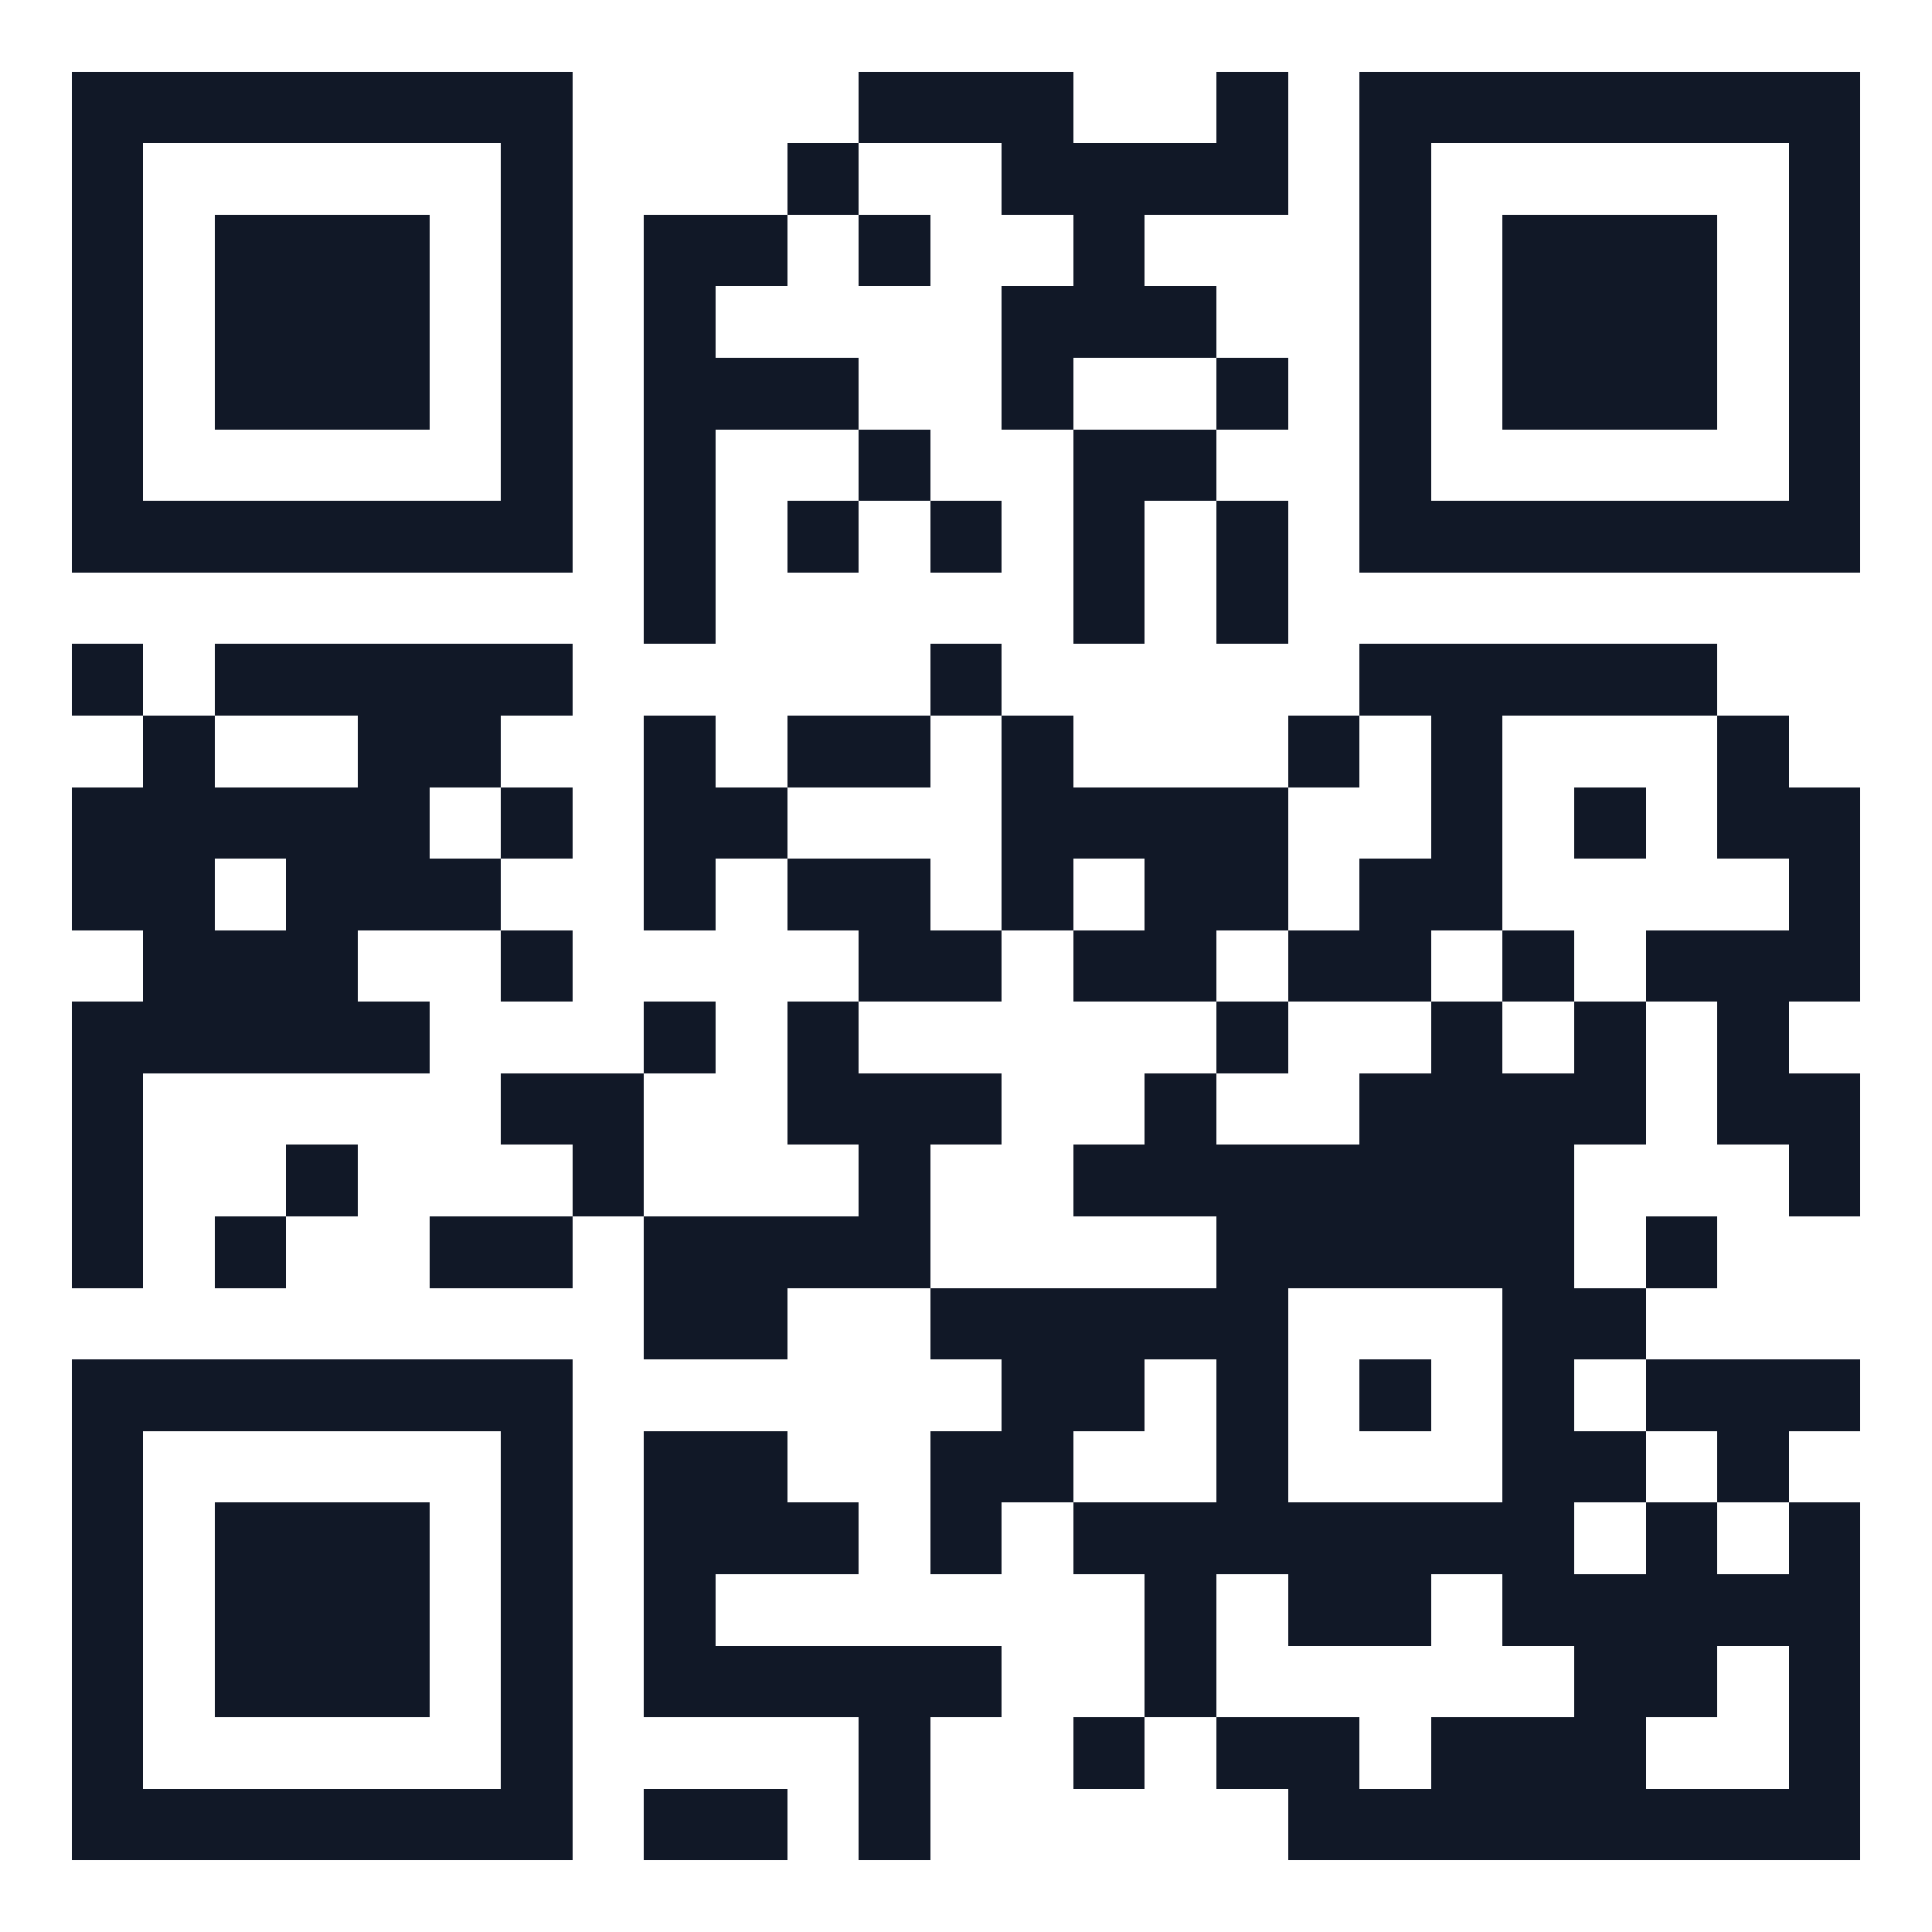
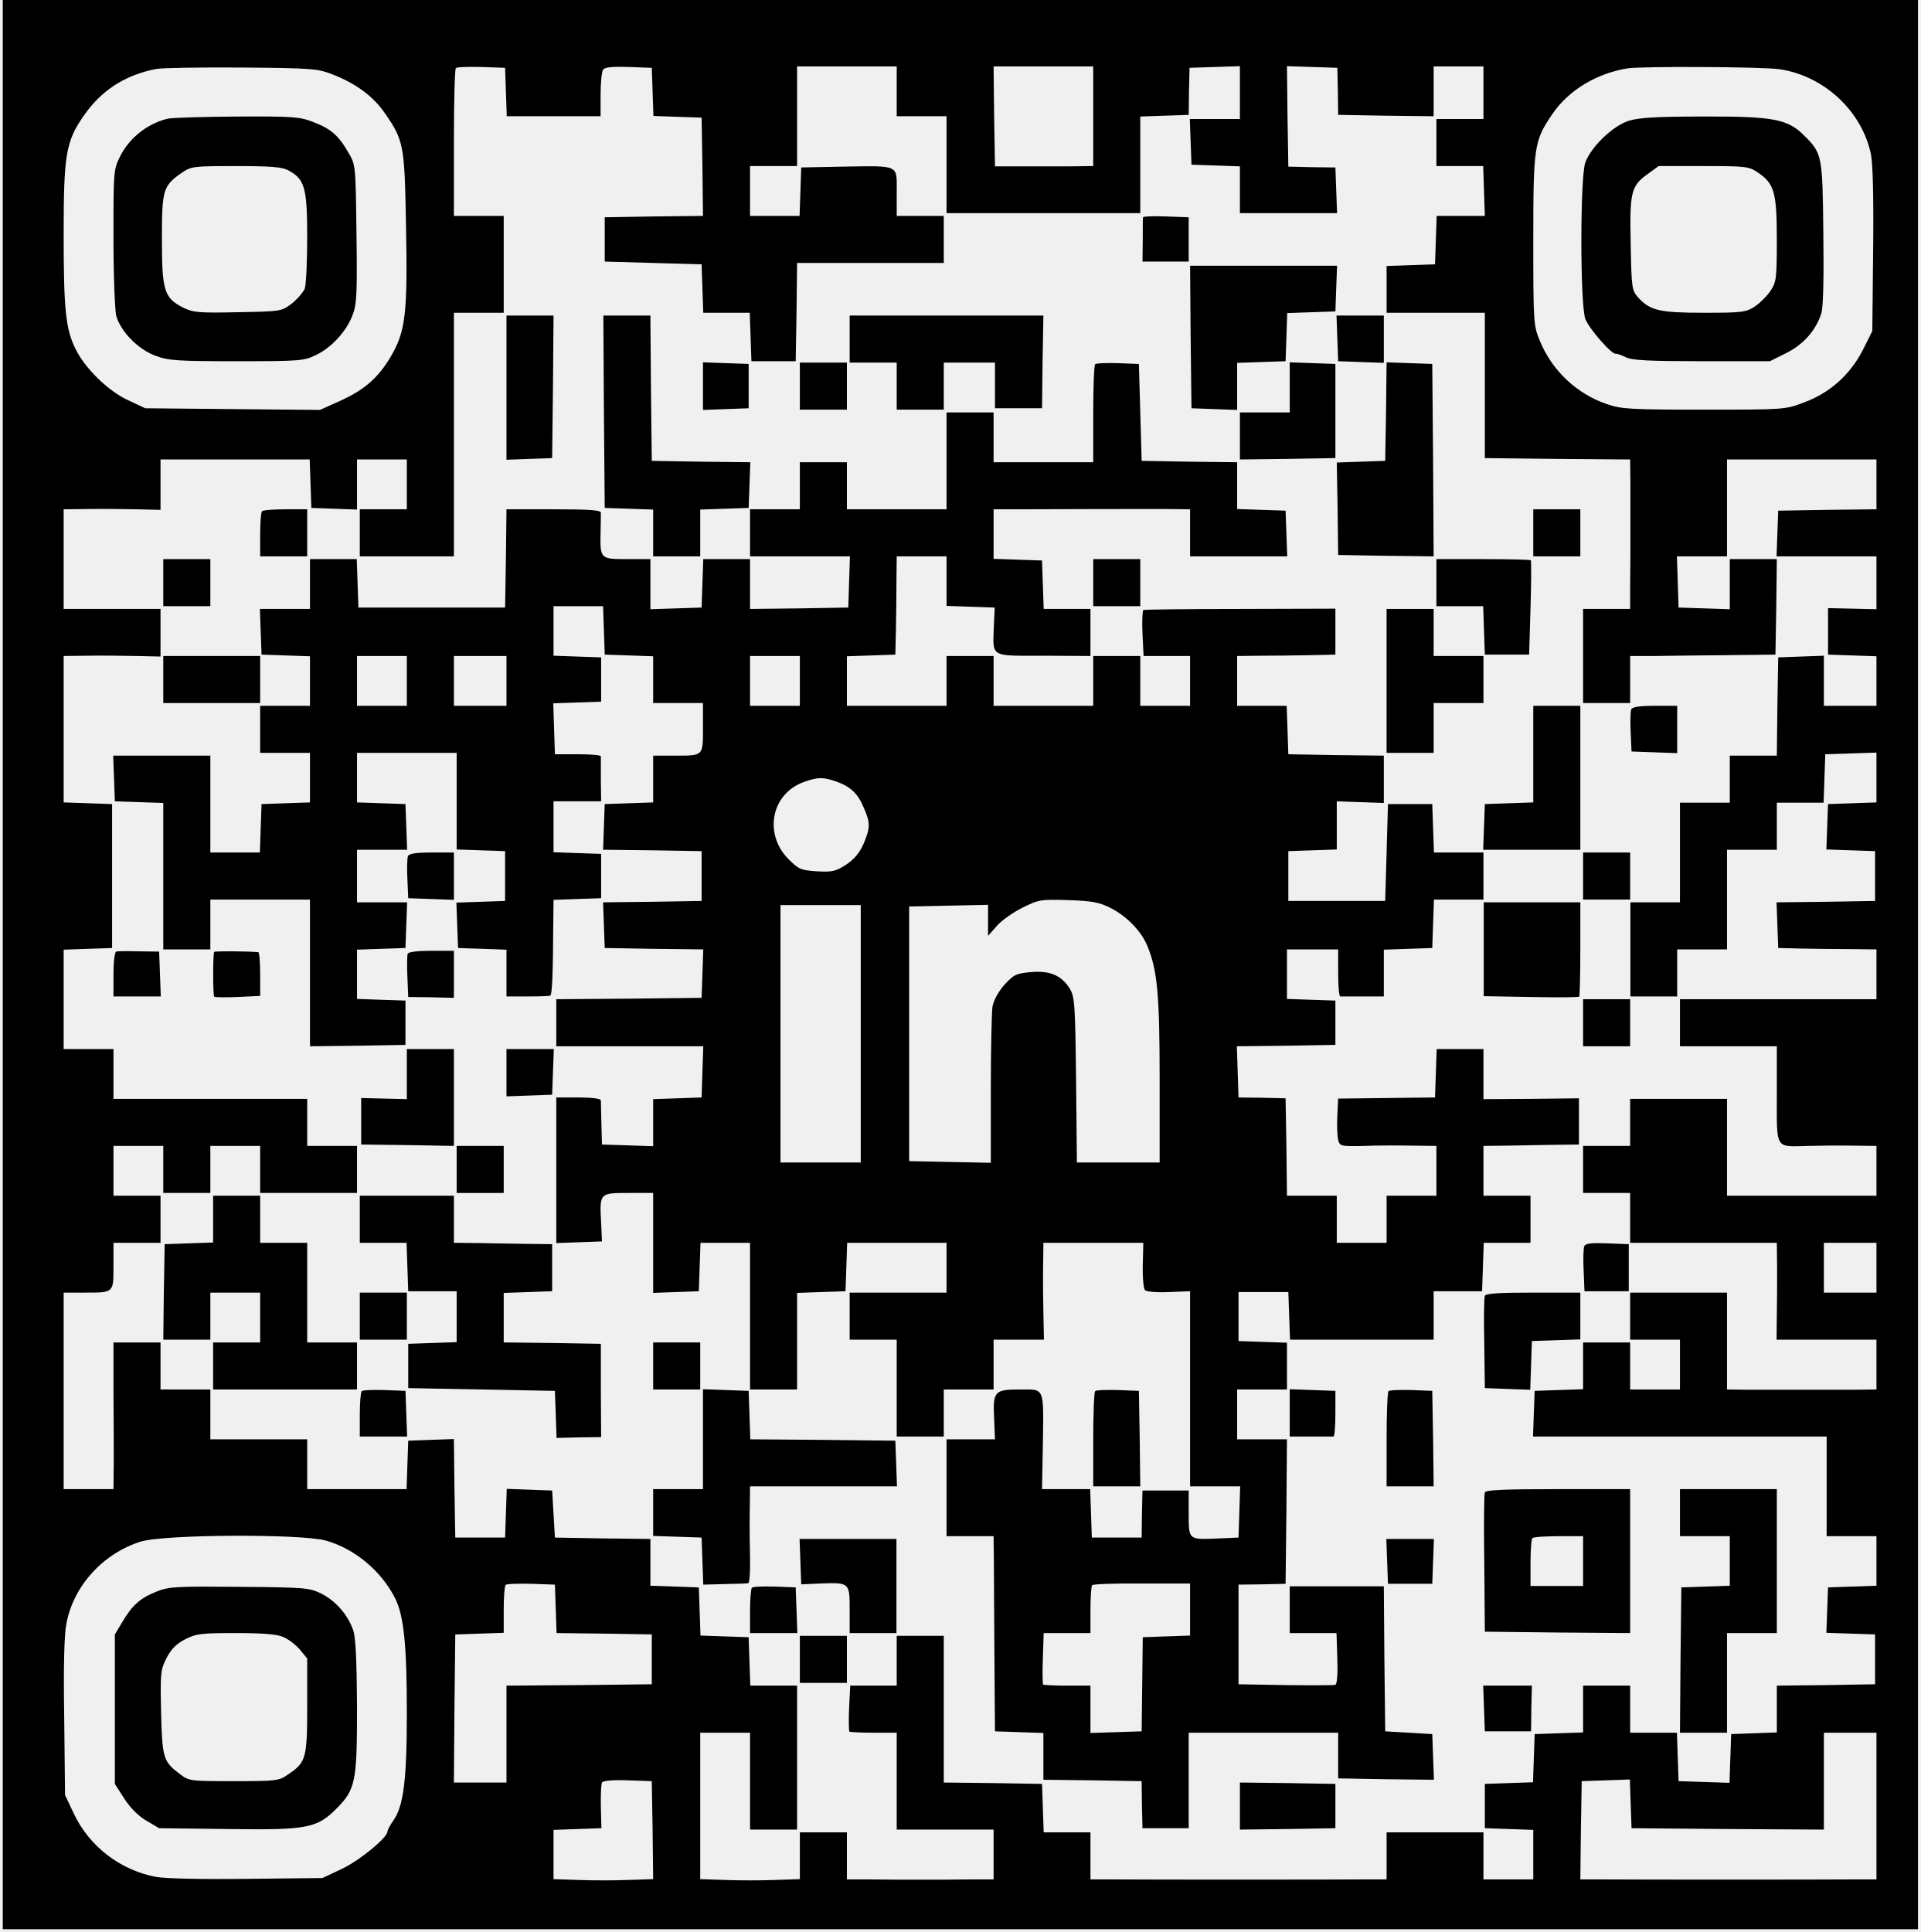
- <svg xmlns="http://www.w3.org/2000/svg" viewBox="0 0 27 27" shape-rendering="crispEdges">
-   <path fill="#ffffff" d="M0 0h27v27H0z" />
-   <path stroke="#111827" d="M1 1.5h7m4 0h3m2 0h1m1 0h7M1 2.5h1m5 0h1m3 0h1m2 0h4m1 0h1m5 0h1M1 3.5h1m1 0h3m1 0h1m1 0h2m1 0h1m2 0h1m3 0h1m1 0h3m1 0h1M1 4.5h1m1 0h3m1 0h1m1 0h1m4 0h3m2 0h1m1 0h3m1 0h1M1 5.5h1m1 0h3m1 0h1m1 0h3m2 0h1m2 0h1m1 0h1m1 0h3m1 0h1M1 6.5h1m5 0h1m1 0h1m2 0h1m2 0h2m2 0h1m5 0h1M1 7.5h7m1 0h1m1 0h1m1 0h1m1 0h1m1 0h1m1 0h7M9 8.5h1m5 0h1m1 0h1M1 9.5h1m1 0h5m5 0h1m5 0h5M2 10.5h1m2 0h2m2 0h1m1 0h2m1 0h1m3 0h1m1 0h1m3 0h1M1 11.5h5m1 0h1m1 0h2m3 0h4m2 0h1m1 0h1m1 0h2M1 12.5h2m1 0h3m2 0h1m1 0h2m1 0h1m1 0h2m1 0h2m4 0h1M2 13.5h3m2 0h1m4 0h2m1 0h2m1 0h2m1 0h1m1 0h3M1 14.5h5m3 0h1m1 0h1m5 0h1m2 0h1m1 0h1m1 0h1M1 15.5h1m5 0h2m2 0h3m2 0h1m2 0h4m1 0h2M1 16.5h1m2 0h1m3 0h1m3 0h1m2 0h7m3 0h1M1 17.5h1m1 0h1m2 0h2m1 0h4m4 0h5m1 0h1M9 18.5h2m2 0h5m3 0h2M1 19.5h7m6 0h2m1 0h1m1 0h1m1 0h1m1 0h3M1 20.5h1m5 0h1m1 0h2m2 0h2m2 0h1m3 0h2m1 0h1M1 21.5h1m1 0h3m1 0h1m1 0h3m1 0h1m1 0h7m1 0h1m1 0h1M1 22.5h1m1 0h3m1 0h1m1 0h1m6 0h1m1 0h2m1 0h5M1 23.5h1m1 0h3m1 0h1m1 0h5m2 0h1m5 0h2m1 0h1M1 24.5h1m5 0h1m4 0h1m2 0h1m1 0h2m1 0h3m2 0h1M1 25.5h7m1 0h2m1 0h1m5 0h8" />
+ <svg xmlns="http://www.w3.org/2000/svg" version="1.0" width="694pt" height="698pt" viewBox="0 0 694 698" preserveAspectRatio="xMidYMid meet">
+   <g transform="translate(0,698) scale(0.1,-0.1)" fill="#000000" stroke="none">
+     <path d="M10 3495 l0 -3485 3460 0 3460 0 0 3485 0 3485 -3460 0 -3460 0 0 -3485z m1192 3216 c85 -33 148 -80 190 -142 67 -97 70 -115 75 -404 6 -318 -1 -382 -56 -475 -46 -77 -96 -120 -188 -161 l-67 -30 -315 3 -316 3 -62 29 c-72 33 -157 116 -191 187 -35 72 -42 143 -42 413 0 287 8 335 72 427 64 93 150 148 263 170 22 4 162 6 310 5 254 -2 273 -4 327 -25z m626 -63 l3 -88 169 0 170 0 0 78 c0 42 4 83 9 90 5 9 31 12 92 10 l84 -3 3 -87 3 -87 87 -3 87 -3 3 -177 2 -178 -177 -2 -178 -3 0 -80 0 -80 175 -5 175 -5 3 -87 3 -88 84 0 84 0 3 -87 3 -88 80 0 80 0 3 178 2 177 265 0 265 0 0 85 0 85 -85 0 -85 0 0 85 c0 102 13 96 -195 93 l-150 -3 -3 -87 -3 -88 -89 0 -90 0 0 90 0 90 85 0 85 0 0 180 0 180 180 0 180 0 0 -90 0 -90 90 0 90 0 0 -175 0 -175 350 0 350 0 0 175 0 174 88 3 87 3 1 85 2 85 91 3 91 3 0 -96 0 -95 -90 0 -91 0 3 -82 3 -83 88 -3 87 -3 0 -84 0 -85 175 0 176 0 -3 83 -3 82 -85 1 -85 2 -3 181 -2 182 91 -3 91 -3 2 -85 1 -85 173 -3 172 -2 0 90 0 90 90 0 90 0 0 -95 0 -95 -85 0 -85 0 0 -85 0 -85 84 0 85 0 3 -90 3 -90 -87 0 -87 0 -3 -87 -3 -88 -87 -3 -88 -3 0 -84 0 -85 178 0 177 0 0 -262 0 -263 263 -3 262 -2 1 -88 c0 -48 0 -130 0 -182 0 -52 0 -134 -1 -182 l0 -88 -85 0 -85 0 0 -170 0 -170 85 0 85 0 0 85 0 85 88 0 c48 1 166 2 262 3 l175 2 3 173 2 172 -85 0 -85 0 0 -90 0 -91 -92 3 -93 3 -3 93 -3 92 91 0 90 0 0 175 0 175 270 0 270 0 0 -90 0 -90 -177 -2 -178 -3 -3 -82 -3 -83 181 0 180 0 0 -96 0 -95 -87 2 -88 2 0 -84 0 -84 88 -3 87 -3 0 -89 0 -90 -95 0 -95 0 0 90 0 91 -82 -3 -83 -3 -3 -177 -2 -178 -85 0 -85 0 0 -85 0 -85 -90 0 -90 0 0 -180 0 -180 -90 0 -89 0 0 -170 0 -170 84 0 85 0 0 85 0 85 90 0 90 0 0 180 0 180 90 0 90 0 0 85 0 85 85 0 84 0 3 88 3 87 93 3 92 3 0 -90 0 -90 -87 -3 -88 -3 -3 -82 -3 -82 88 -3 88 -3 0 -90 0 -90 -178 -3 -178 -2 3 -83 3 -82 85 -2 c47 -1 127 -2 178 -2 l92 -1 0 -90 0 -90 -355 0 -355 0 0 -85 0 -85 175 0 175 0 0 -174 c0 -202 -8 -189 113 -186 40 1 111 2 160 1 l87 -1 0 -90 0 -90 -270 0 -270 0 0 175 0 175 -175 0 -175 0 0 -85 0 -85 -85 0 -85 0 0 -85 0 -85 85 0 85 0 0 -90 0 -90 265 0 265 0 1 -87 c0 -49 0 -127 -1 -175 l-1 -88 180 0 181 0 0 -90 0 -90 -85 -1 c-47 0 -130 0 -185 0 -55 0 -138 0 -185 0 l-85 1 0 175 0 175 -175 0 -175 0 0 -85 0 -85 90 0 90 0 0 -90 0 -90 -90 0 -90 0 0 85 0 85 -85 0 -85 0 0 -85 0 -84 -87 -3 -88 -3 -3 -82 -3 -83 531 0 530 0 0 -180 0 -180 90 0 90 0 0 -90 0 -89 -87 -3 -88 -3 -3 -82 -3 -82 88 -3 88 -3 0 -90 0 -90 -177 -3 -178 -2 0 -85 0 -84 -82 -3 -83 -3 -3 -88 -3 -88 -92 3 -92 3 -3 87 -3 88 -84 0 -85 0 0 85 0 85 -85 0 -85 0 0 -85 0 -84 -87 -3 -88 -3 -3 -87 -3 -87 -87 -3 -87 -3 0 -80 0 -80 88 -3 87 -3 0 -89 0 -90 -90 0 -90 0 0 85 0 85 -175 0 -175 0 0 -85 0 -85 -87 0 c-113 -1 -793 -1 -900 0 l-83 0 0 85 0 85 -85 0 -84 0 -3 88 -3 87 -177 3 -178 2 0 265 0 265 -85 0 -85 0 0 -90 0 -90 -84 0 -84 0 -4 -81 c-2 -44 -1 -83 1 -85 2 -2 42 -4 88 -4 l83 0 0 -175 0 -175 175 0 175 0 0 -90 0 -90 -85 0 c-47 -1 -128 -1 -180 -1 -52 0 -133 0 -180 1 l-85 0 0 85 0 85 -85 0 -85 0 0 -84 0 -85 -90 -3 c-50 -2 -131 -2 -180 0 l-90 3 0 265 0 264 90 0 90 0 0 -175 0 -175 85 0 85 0 0 260 0 260 -85 0 -84 0 -3 87 -3 88 -87 3 -87 3 -3 87 -3 87 -87 3 -88 3 0 84 0 85 -172 2 -173 3 -5 85 -5 85 -82 3 -82 3 -3 -88 -3 -88 -90 0 -90 0 -3 178 -2 178 -83 -3 -82 -3 -3 -87 -3 -88 -179 0 -180 0 0 90 0 90 -175 0 -175 0 0 90 0 90 -90 0 -90 0 0 85 0 85 -85 0 -85 0 0 -172 c1 -95 1 -215 1 -265 l-1 -93 -90 0 -90 0 0 355 0 355 74 0 c108 0 106 -2 106 96 l0 84 85 0 85 0 0 85 0 85 -85 0 -85 0 0 90 0 90 90 0 90 0 0 -85 0 -85 85 0 85 0 0 85 0 85 90 0 90 0 0 -85 0 -85 175 0 175 0 0 85 0 85 -90 0 -90 0 0 85 0 85 -350 0 -350 0 0 90 0 90 -90 0 -90 0 0 180 0 179 88 3 87 3 0 260 0 260 -87 3 -88 3 0 264 0 265 88 1 c48 1 126 0 175 -1 l87 -2 0 86 0 86 -175 0 -175 0 0 180 0 180 88 1 c48 1 126 0 175 -1 l87 -2 0 91 0 91 270 0 269 0 3 -87 3 -88 83 -3 82 -3 0 91 0 90 90 0 90 0 0 -90 0 -90 -85 0 -85 0 0 -85 0 -85 170 0 170 0 0 440 0 440 90 0 90 0 0 175 0 175 -90 0 -90 0 0 263 c0 145 3 267 7 271 4 4 46 5 93 4 l85 -3 3 -87z m2122 -88 l0 -180 -87 -1 c-49 0 -128 0 -178 0 l-90 0 -3 180 -2 181 180 0 180 0 0 -180z m2479 170 c160 -23 298 -150 331 -307 7 -33 10 -157 8 -345 l-3 -294 -34 -68 c-46 -90 -120 -156 -213 -190 -68 -26 -72 -26 -362 -26 -266 0 -298 2 -350 20 -109 37 -198 121 -242 228 -23 55 -24 65 -24 362 0 343 3 361 69 458 58 85 157 146 271 165 50 8 487 6 549 -3z m351 -4330 l0 -90 -95 0 -95 0 0 90 0 90 95 0 95 0 0 -90z m-5602 -986 c105 -30 200 -110 250 -209 31 -63 42 -167 42 -412 0 -246 -12 -340 -50 -392 -11 -16 -20 -33 -20 -38 0 -22 -101 -105 -165 -135 l-70 -33 -271 -3 c-166 -2 -295 1 -330 7 -129 24 -241 110 -297 228 l-32 68 -3 280 c-3 186 0 300 8 340 26 136 132 252 267 295 82 27 584 29 671 4z m830 -246 l3 -88 172 -2 172 -3 0 -90 0 -90 -262 -3 -263 -2 0 -175 0 -175 -95 0 -95 0 2 268 3 267 88 3 87 3 0 83 c0 45 3 86 7 90 4 4 46 5 93 4 l85 -3 3 -87z m4772 -713 l0 -265 -87 0 c-102 -1 -779 -1 -901 0 l-82 0 2 178 3 177 87 3 87 3 3 -88 3 -88 348 -3 347 -2 0 175 0 175 95 0 95 0 0 -265z m-4422 -87 l2 -177 -90 -3 c-49 -2 -130 -2 -180 0 l-90 3 0 89 0 89 87 3 86 3 -2 77 c-1 43 1 83 4 88 4 7 41 10 93 8 l87 -3 3 -177z" />
+     <path d="M605 6551 c-73 -18 -137 -69 -170 -134 -25 -50 -25 -53 -25 -296 0 -136 5 -262 10 -282 16 -57 79 -121 141 -144 48 -18 79 -20 294 -20 227 0 243 1 286 22 57 27 111 86 133 145 15 38 17 78 14 294 -3 249 -3 249 -30 294 -35 61 -63 85 -126 109 -48 19 -72 21 -275 20 -122 -1 -235 -4 -252 -8z m436 -186 c60 -32 69 -62 69 -242 0 -89 -4 -173 -9 -186 -6 -14 -27 -38 -47 -54 -37 -28 -39 -28 -195 -31 -143 -3 -161 -1 -198 17 -68 35 -76 61 -76 248 0 180 4 192 75 241 31 21 44 22 192 22 124 0 166 -3 189 -15z" />
+     <path d="M4130 6195 c-1 -3 -1 -40 -1 -82 l-1 -78 84 0 83 0 0 80 0 80 -82 3 c-46 2 -83 0 -83 -3z" />
+     <path d="M4302 5763 l3 -258 83 -3 82 -3 0 85 0 85 88 3 87 3 3 87 3 87 87 3 87 3 3 83 3 82 -266 0 -265 0 2 -257z" />
+     <path d="M1830 5580 l0 -261 83 3 82 3 3 258 2 257 -85 0 -85 0 0 -260z" />
+     <path d="M2182 5493 l3 -348 88 -3 87 -3 0 -84 0 -85 85 0 85 0 0 85 0 84 88 3 87 3 3 82 3 83 -178 2 -178 3 -3 263 -2 262 -85 0 -85 0 2 -347z" />
+     <path d="M3070 5755 l0 -85 85 0 85 0 0 -85 0 -85 85 0 85 0 0 85 0 85 93 0 92 0 0 -82 0 -83 85 0 85 0 2 168 3 167 -350 0 -350 0 0 -85z" />
+     <path d="M4832 5758 l3 -83 83 -3 82 -3 0 86 0 85 -85 0 -86 0 3 -82z" />
+     <path d="M2540 5585 l0 -86 83 3 82 3 0 80 0 80 -82 3 -83 3 0 -86z" />
+     <path d="M2890 5585 l0 -85 85 0 85 0 0 85 0 85 -85 0 -85 0 0 -85z" />
+     <path d="M3957 5664 c-4 -4 -7 -85 -7 -181 l0 -173 -180 0 -180 0 0 90 0 90 -85 0 -85 0 0 -175 0 -175 -180 0 -180 0 0 85 0 85 -85 0 -85 0 0 -85 0 -85 -90 0 -90 0 0 -85 0 -85 180 0 181 0 -3 -92 -3 -93 -177 -3 -178 -2 0 90 0 90 -85 0 -84 0 -3 -87 -3 -88 -92 -3 -93 -3 0 91 0 90 -84 0 c-98 0 -98 1 -96 98 1 31 1 63 1 70 -1 9 -42 12 -171 12 l-170 0 -2 -177 -3 -178 -265 0 -265 0 -3 88 -3 87 -84 0 -85 0 0 -90 0 -90 -90 0 -91 0 3 -82 3 -83 88 -3 87 -3 0 -89 0 -90 -90 0 -90 0 0 -85 0 -85 90 0 90 0 0 -90 0 -89 -87 -3 -88 -3 -3 -87 -3 -88 -89 0 -90 0 0 175 0 175 -175 0 -176 0 3 -82 3 -83 88 -3 87 -3 0 -264 0 -265 85 0 85 0 0 90 0 90 180 0 180 0 0 -265 0 -265 173 2 172 3 0 80 0 80 -87 3 -88 3 0 89 0 89 88 3 87 3 3 83 3 82 -91 0 -90 0 0 95 0 95 90 0 91 0 -3 83 -3 82 -87 3 -88 3 0 89 0 90 180 0 180 0 0 -175 0 -174 88 -3 87 -3 0 -90 0 -90 -88 -3 -88 -3 3 -82 3 -82 88 -3 87 -3 0 -84 0 -85 75 0 c41 0 78 1 83 3 7 2 10 76 11 254 l1 92 86 3 86 3 0 80 0 80 -86 3 -86 3 0 92 0 92 86 0 86 0 -1 78 c0 42 0 80 0 85 -1 4 -38 7 -83 7 l-83 0 -3 92 -3 92 87 3 86 3 0 80 0 80 -86 3 -86 3 0 89 0 90 90 0 89 0 3 -87 3 -88 88 -3 87 -3 0 -84 0 -85 90 0 90 0 0 -89 c0 -104 3 -101 -106 -101 l-74 0 0 -85 0 -84 -87 -3 -88 -3 -3 -82 -3 -83 178 -2 178 -3 0 -90 0 -90 -178 -3 -178 -2 3 -83 3 -82 178 -3 178 -2 -3 -88 -3 -87 -262 -3 -263 -2 0 -85 0 -85 265 0 266 0 -3 -92 -3 -93 -87 -3 -88 -3 0 -85 0 -85 -92 3 -93 3 -2 75 c-1 41 -2 80 -2 85 -1 6 -35 10 -81 10 l-80 0 0 -263 0 -263 83 3 82 3 -3 67 c-6 108 -6 108 99 108 l89 0 0 -180 0 -181 83 3 82 3 3 88 3 87 89 0 90 0 0 -265 0 -265 85 0 85 0 0 175 0 174 88 3 87 3 3 88 3 87 179 0 180 0 0 -90 0 -90 -175 0 -175 0 0 -85 0 -85 85 0 85 0 0 -175 0 -175 85 0 85 0 0 85 0 85 90 0 90 0 0 90 0 90 91 0 91 0 -2 93 c-1 50 -2 129 -1 175 l1 82 181 0 180 0 -2 -81 c-1 -45 3 -85 8 -90 6 -6 43 -9 87 -7 l76 3 0 -352 0 -353 90 0 91 0 -3 -93 -3 -92 -70 -3 c-112 -5 -110 -7 -110 90 l0 83 -84 0 -83 0 -2 -85 -1 -85 -90 0 -90 0 -3 88 -3 87 -87 0 -87 0 3 157 c3 215 8 203 -82 203 -93 0 -99 -6 -94 -105 l3 -75 -87 0 -88 0 0 -175 0 -175 85 0 85 0 1 -87 c0 -49 1 -207 2 -353 l2 -265 88 -3 87 -3 0 -84 0 -85 178 -2 177 -3 1 -85 2 -85 83 0 84 0 0 173 0 172 270 0 270 0 0 -82 0 -83 173 -3 173 -2 -3 82 -3 83 -85 5 -85 5 -3 262 -2 262 -170 0 -170 0 0 -84 0 -85 84 0 85 0 3 -91 c2 -57 -1 -93 -7 -96 -6 -2 -87 -2 -180 -1 l-170 3 0 180 0 180 85 1 85 2 3 261 2 261 -90 0 -90 0 0 90 0 90 90 0 90 0 0 85 0 84 -87 3 -88 3 0 88 0 89 90 0 90 0 3 -86 3 -86 259 0 260 0 0 88 0 87 87 0 88 0 3 88 3 87 84 0 85 0 0 85 0 85 -85 0 -85 0 0 90 0 90 83 1 c45 1 123 2 172 3 l90 1 0 83 0 84 -172 -2 -173 -1 0 91 0 90 -85 0 -84 0 -3 -87 -3 -88 -175 -2 -175 -2 -3 -62 c-2 -35 0 -74 3 -87 6 -23 9 -24 93 -22 48 2 126 2 175 1 l87 -1 0 -90 0 -90 -90 0 -90 0 0 -85 0 -85 -90 0 -90 0 0 85 0 85 -90 0 -90 0 -2 176 -3 176 -85 2 -85 1 -3 92 -3 93 178 2 178 3 0 80 0 80 -87 3 -88 3 0 89 0 90 93 0 92 0 0 -85 c0 -47 3 -85 8 -85 4 0 41 0 82 0 l75 0 0 85 0 84 88 3 87 3 3 88 3 87 89 0 90 0 0 85 0 85 -90 0 -89 0 -3 88 -3 87 -80 0 -80 0 -5 -175 -5 -175 -175 0 -175 0 0 90 0 90 88 3 87 3 0 87 0 87 85 -3 85 -3 0 85 0 86 -172 2 -173 3 -3 88 -3 87 -89 0 -90 0 0 90 0 90 88 1 c48 0 128 1 177 2 l90 2 0 83 0 83 -344 -1 c-189 0 -346 -2 -350 -4 -3 -2 -5 -40 -3 -85 l4 -81 84 0 84 0 0 -90 0 -90 -90 0 -90 0 0 90 0 90 -85 0 -85 0 0 -90 0 -90 -180 0 -180 0 0 90 0 90 -85 0 -85 0 0 -90 0 -90 -180 0 -180 0 0 90 0 89 88 3 87 3 2 85 c1 47 2 127 2 178 l1 92 90 0 90 0 0 -90 0 -89 87 -3 87 -3 -3 -67 c-4 -115 -16 -107 180 -107 l169 -1 0 85 0 85 -85 0 -84 0 -3 88 -3 87 -87 3 -88 3 0 89 0 90 83 0 c195 1 459 1 540 1 l87 -1 0 -85 0 -85 175 0 176 0 -3 83 -3 82 -87 3 -88 3 0 84 0 85 -172 2 -173 3 -5 175 -5 175 -75 3 c-42 1 -79 0 -83 -4z m-2487 -1144 l0 -90 -90 0 -90 0 0 90 0 90 90 0 90 0 0 -90z m360 0 l0 -90 -95 0 -95 0 0 90 0 90 95 0 95 0 0 -90z m1060 0 l0 -90 -90 0 -90 0 0 90 0 90 90 0 90 0 0 -90z m133 -364 c51 -19 76 -42 98 -94 24 -55 24 -72 -1 -131 -14 -32 -34 -56 -63 -75 -37 -24 -50 -27 -105 -24 -58 4 -66 7 -103 44 -91 92 -62 237 56 279 50 18 70 18 118 1z m993 -458 c57 -30 107 -82 129 -134 37 -89 45 -176 45 -484 l0 -300 -149 0 -150 0 -3 298 c-3 272 -5 300 -22 329 -30 49 -72 67 -141 61 -54 -5 -62 -9 -96 -46 -22 -25 -39 -56 -43 -79 -3 -21 -6 -156 -6 -301 l0 -263 -147 3 -148 3 0 460 0 460 143 3 142 3 0 -56 0 -56 31 35 c16 19 58 49 92 66 60 30 66 31 167 28 89 -3 113 -8 156 -30z m-906 -453 l0 -465 -145 0 -145 0 0 465 0 465 145 0 145 0 0 -465z m1190 -2080 l0 -94 -86 -3 -85 -3 -2 -170 -2 -170 -92 -3 -93 -3 0 86 0 85 -83 0 c-46 0 -86 2 -88 4 -2 2 -3 45 -1 95 l3 91 85 0 84 0 0 83 c0 46 3 87 6 90 4 4 85 7 180 6 l174 0 0 -94z" />
+     <path d="M4660 5580 l0 -90 -90 0 -90 0 0 -85 0 -85 173 2 172 3 0 170 0 170 -82 3 -83 3 0 -91z" />
+     <path d="M5008 5493 l-3 -178 -87 -3 -88 -3 3 -167 2 -167 173 -3 172 -2 -2 347 -3 348 -82 3 -83 3 -2 -178z" />
+     <path d="M947 5133 c-4 -3 -7 -42 -7 -85 l0 -78 85 0 85 0 0 85 0 85 -78 0 c-43 0 -82 -3 -85 -7z" />
+     <path d="M5540 5055 l0 -85 85 0 85 0 0 85 0 85 -85 0 -85 0 0 -85z" />
+     <path d="M590 4875 l0 -85 85 0 85 0 0 85 0 85 -85 0 -85 0 0 -85z" />
+     <path d="M3950 4875 l0 -85 85 0 85 0 0 85 0 85 -85 0 -85 0 0 -85z" />
+     <path d="M5190 4875 l0 -85 85 0 84 0 3 -87 3 -88 80 0 80 0 5 168 c3 93 3 171 1 173 -2 2 -80 4 -173 4 l-168 0 0 -85z" />
+     <path d="M5010 4520 l0 -260 85 0 85 0 0 90 0 90 90 0 90 0 0 85 0 85 -90 0 -90 0 0 85 0 85 -85 0 -85 0 0 -260z" />
+     <path d="M590 4525 l0 -85 175 0 175 0 0 85 0 85 -175 0 -175 0 0 -85z" />
+     <path d="M5540 4255 l0 -174 -87 -3 -88 -3 -3 -82 -3 -83 176 0 175 0 0 260 0 260 -85 0 -85 0 0 -175z" />
+     <path d="M5894 4417 c-3 -8 -4 -45 -2 -83 l3 -69 83 -3 82 -3 0 86 0 85 -80 0 c-58 0 -82 -4 -86 -13z" />
+     <path d="M1474 3887 c-3 -8 -4 -45 -2 -83 l3 -69 83 -3 82 -3 0 86 0 85 -80 0 c-58 0 -82 -4 -86 -13z" />
+     <path d="M5720 3815 l0 -85 85 0 85 0 0 85 0 85 -85 0 -85 0 0 -85z" />
+     <path d="M5361 3550 l0 -169 170 -3 c94 -2 173 -1 175 1 2 2 4 80 4 173 l0 168 -175 0 -174 0 0 -170z" />
+     <path d="M420 3542 c-6 -2 -10 -39 -10 -83 l0 -79 85 0 86 0 -3 81 -3 81 -73 1 c-39 1 -77 1 -82 -1z" />
+     <path d="M774 3541 c-5 -6 -5 -156 0 -162 2 -2 41 -3 85 -1 l81 4 0 79 c0 43 -3 79 -7 79 -52 4 -156 4 -159 1z" />
+     <path d="M1473 3534 c-2 -6 -3 -43 -1 -83 l3 -73 83 -1 82 -2 0 85 0 85 -81 0 c-50 0 -83 -4 -86 -11z" />
+     <path d="M5720 3285 l0 -85 85 0 85 0 0 85 0 85 -85 0 -85 0 0 -85z" />
+     <path d="M1470 3099 l0 -90 -82 2 -83 2 0 -84 0 -84 168 -2 167 -3 0 175 0 175 -85 0 -85 0 0 -91z" />
+     <path d="M1830 3105 l0 -86 83 3 82 3 3 83 3 82 -86 0 -85 0 0 -85z" />
+     <path d="M1650 2755 l0 -85 85 0 85 0 0 85 0 85 -85 0 -85 0 0 -85z" />
+     <path d="M770 2575 l0 -84 -87 -3 -88 -3 -3 -172 -2 -173 85 0 85 0 0 85 0 85 90 0 90 0 0 -90 0 -90 -85 0 -85 0 0 -85 0 -85 260 0 260 0 0 85 0 85 -90 0 -90 0 0 180 0 180 -85 0 -85 0 0 85 0 85 -85 0 -85 0 0 -85z" />
+     <path d="M1300 2575 l0 -85 85 0 84 0 3 -87 3 -88 88 0 87 0 0 -92 0 -92 -87 -3 -88 -3 0 -80 0 -80 265 -5 265 -5 3 -85 3 -85 80 2 81 1 -1 169 0 168 -176 3 -175 2 0 90 0 89 88 3 87 3 0 85 0 85 -90 1 c-49 1 -129 2 -177 3 l-88 1 0 85 0 85 -170 0 -170 0 0 -85z" />
+     <path d="M5724 2477 c-3 -8 -4 -47 -2 -88 l3 -74 80 0 80 0 0 85 0 85 -78 3 c-59 2 -79 0 -83 -11z" />
+     <path d="M1300 2225 l0 -85 85 0 85 0 0 85 0 85 -85 0 -85 0 0 -85z" />
+     <path d="M5365 2298 c-3 -7 -4 -85 -2 -173 l2 -160 82 -3 82 -3 3 88 3 88 88 3 87 3 0 84 0 85 -170 0 c-127 0 -172 -3 -175 -12z" />
+     <path d="M2360 2045 l0 -85 85 0 85 0 0 85 0 85 -85 0 -85 0 0 -85z" />
+     <path d="M1307 1954 c-4 -4 -7 -43 -7 -86 l0 -78 85 0 86 0 -3 83 -3 82 -75 3 c-42 1 -79 0 -83 -4z" />
+     <path d="M2540 1780 l0 -180 -90 0 -90 0 0 -85 0 -84 88 -3 87 -3 3 -85 3 -85 77 2 c42 1 81 2 85 3 5 0 8 39 7 88 -1 48 -2 126 -1 175 l1 87 265 0 266 0 -3 83 -3 82 -262 3 -262 2 -3 88 -3 87 -82 3 -83 3 0 -181z" />
+     <path d="M3957 1954 c-4 -4 -7 -83 -7 -176 l0 -168 85 0 85 0 -2 173 -3 172 -75 3 c-42 1 -79 0 -83 -4z" />
+     <path d="M4660 1875 l0 -85 75 0 c41 0 78 0 83 0 4 0 7 37 7 83 l0 82 -82 3 -83 3 0 -86z" />
+     <path d="M5017 1954 c-4 -4 -7 -83 -7 -176 l0 -168 85 0 85 0 -2 173 -3 172 -75 3 c-42 1 -79 0 -83 -4z" />
+     <path d="M5365 1588 c-3 -7 -4 -123 -2 -258 l2 -245 263 -3 262 -2 0 260 0 260 -260 0 c-200 0 -262 -3 -265 -12z m355 -248 l0 -90 -95 0 -95 0 0 83 c0 46 3 87 7 90 3 4 46 7 95 7 l88 0 0 -90z" />
+     <path d="M6070 1515 l0 -85 90 0 90 0 0 -90 0 -89 -87 -3 -88 -3 -3 -262 -2 -263 85 0 85 0 0 180 0 180 90 0 90 0 0 260 0 260 -175 0 -175 0 0 -85z" />
+     <path d="M2892 1338 l3 -82 67 3 c108 4 108 4 108 -95 l0 -84 85 0 84 0 0 170 0 170 -175 0 -175 0 3 -82z" />
+     <path d="M5012 1339 l3 -81 80 0 80 0 3 81 3 81 -86 0 -86 0 3 -81z" />
+     <path d="M2717 1244 c-4 -4 -7 -43 -7 -86 l0 -78 85 0 86 0 -3 83 -3 82 -75 3 c-42 1 -79 0 -83 -4z" />
+     <path d="M2890 985 l0 -85 85 0 85 0 0 85 0 85 -85 0 -85 0 0 -85z" />
+     <path d="M5362 808 l3 -83 83 0 84 0 1 83 2 82 -88 0 -88 0 3 -82z" />
+     <path d="M4480 455 l0 -85 173 2 172 3 0 80 0 80 -172 3 -173 2 0 -85z" />
+     <path d="M5886 6544 c-58 -18 -137 -94 -158 -151 -19 -54 -19 -512 0 -565 13 -35 95 -129 110 -126 4 1 21 -5 37 -13 23 -11 86 -14 275 -14 l245 0 58 29 c63 31 109 83 128 145 7 23 9 130 7 291 -3 281 -4 286 -71 352 -58 58 -113 68 -363 67 -165 0 -231 -4 -268 -15z m465 -187 c60 -40 69 -72 69 -243 0 -141 -2 -153 -23 -185 -12 -18 -38 -44 -56 -56 -32 -21 -45 -23 -183 -23 -162 0 -195 8 -238 54 -24 27 -25 33 -28 193 -4 189 1 211 61 254 l40 29 162 0 c152 0 164 -1 196 -23z" />
+     <path d="M566 1230 c-59 -23 -89 -50 -124 -110 l-27 -45 0 -270 0 -270 34 -53 c21 -33 51 -63 80 -80 l46 -27 249 -3 c284 -4 320 3 389 71 72 72 77 97 77 370 -1 171 -5 253 -14 278 -20 56 -63 105 -114 131 -45 22 -58 23 -297 25 -227 2 -255 1 -299 -17z m457 -164 c18 -7 45 -28 60 -45 l27 -33 0 -170 c0 -190 -4 -205 -68 -248 -34 -24 -42 -25 -197 -25 -161 0 -162 0 -198 28 -57 43 -61 57 -65 222 -3 141 -2 153 20 195 17 33 35 51 68 68 39 20 59 22 182 22 95 0 149 -4 171 -14z" />
+   </g>
</svg>
